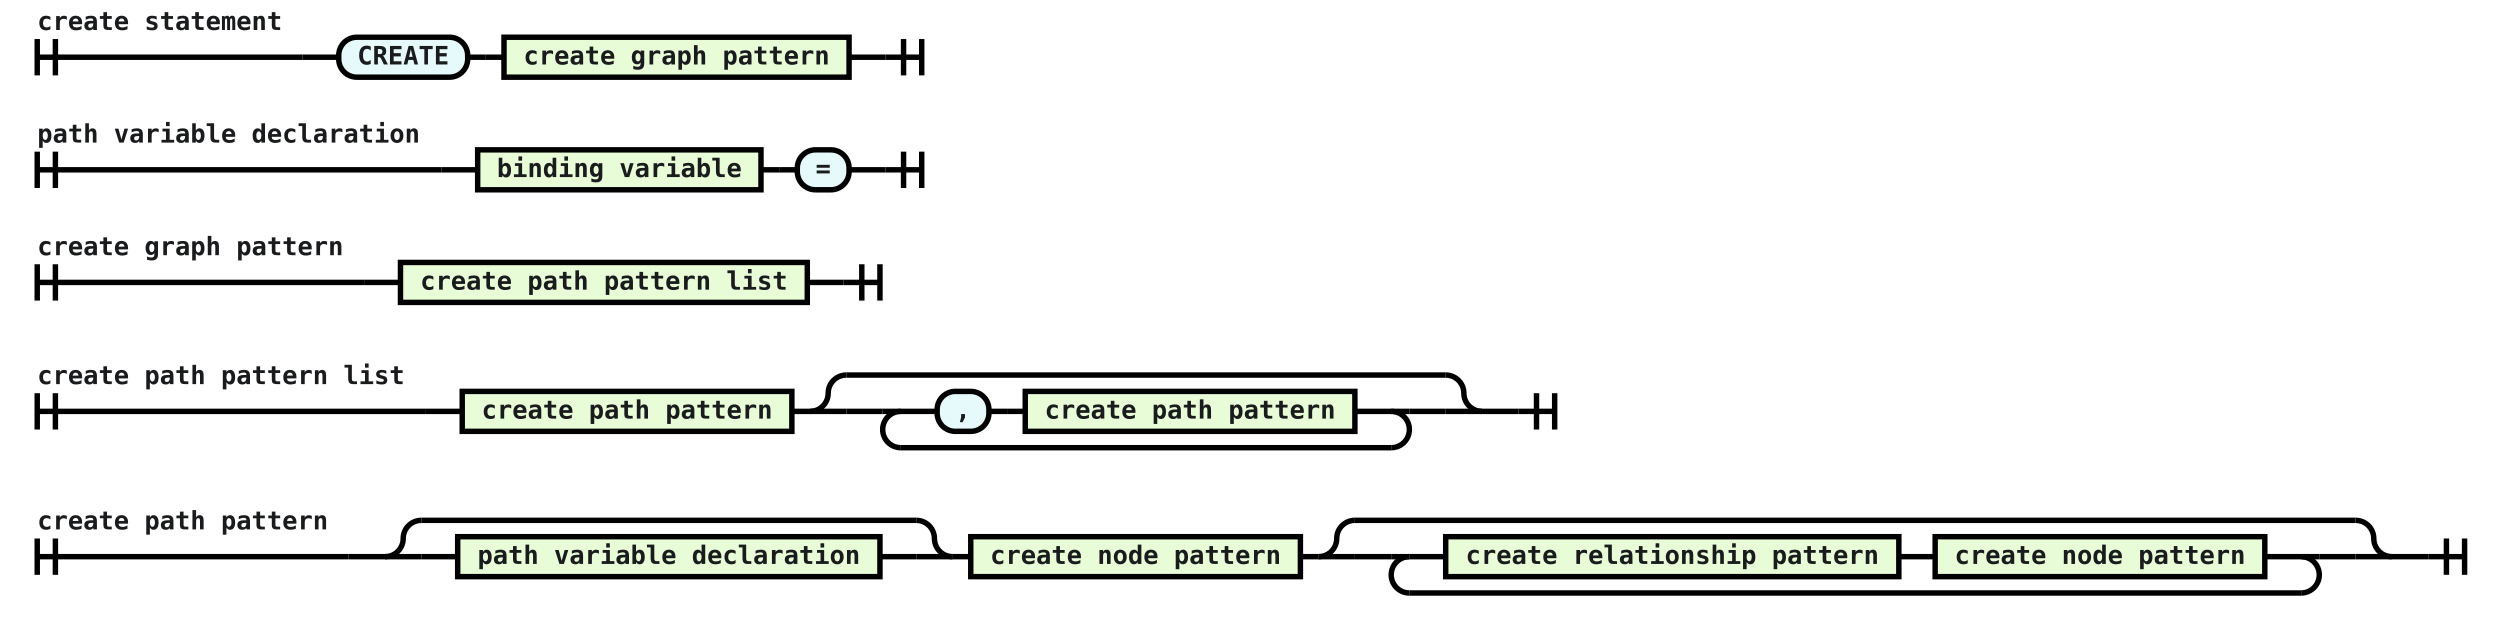
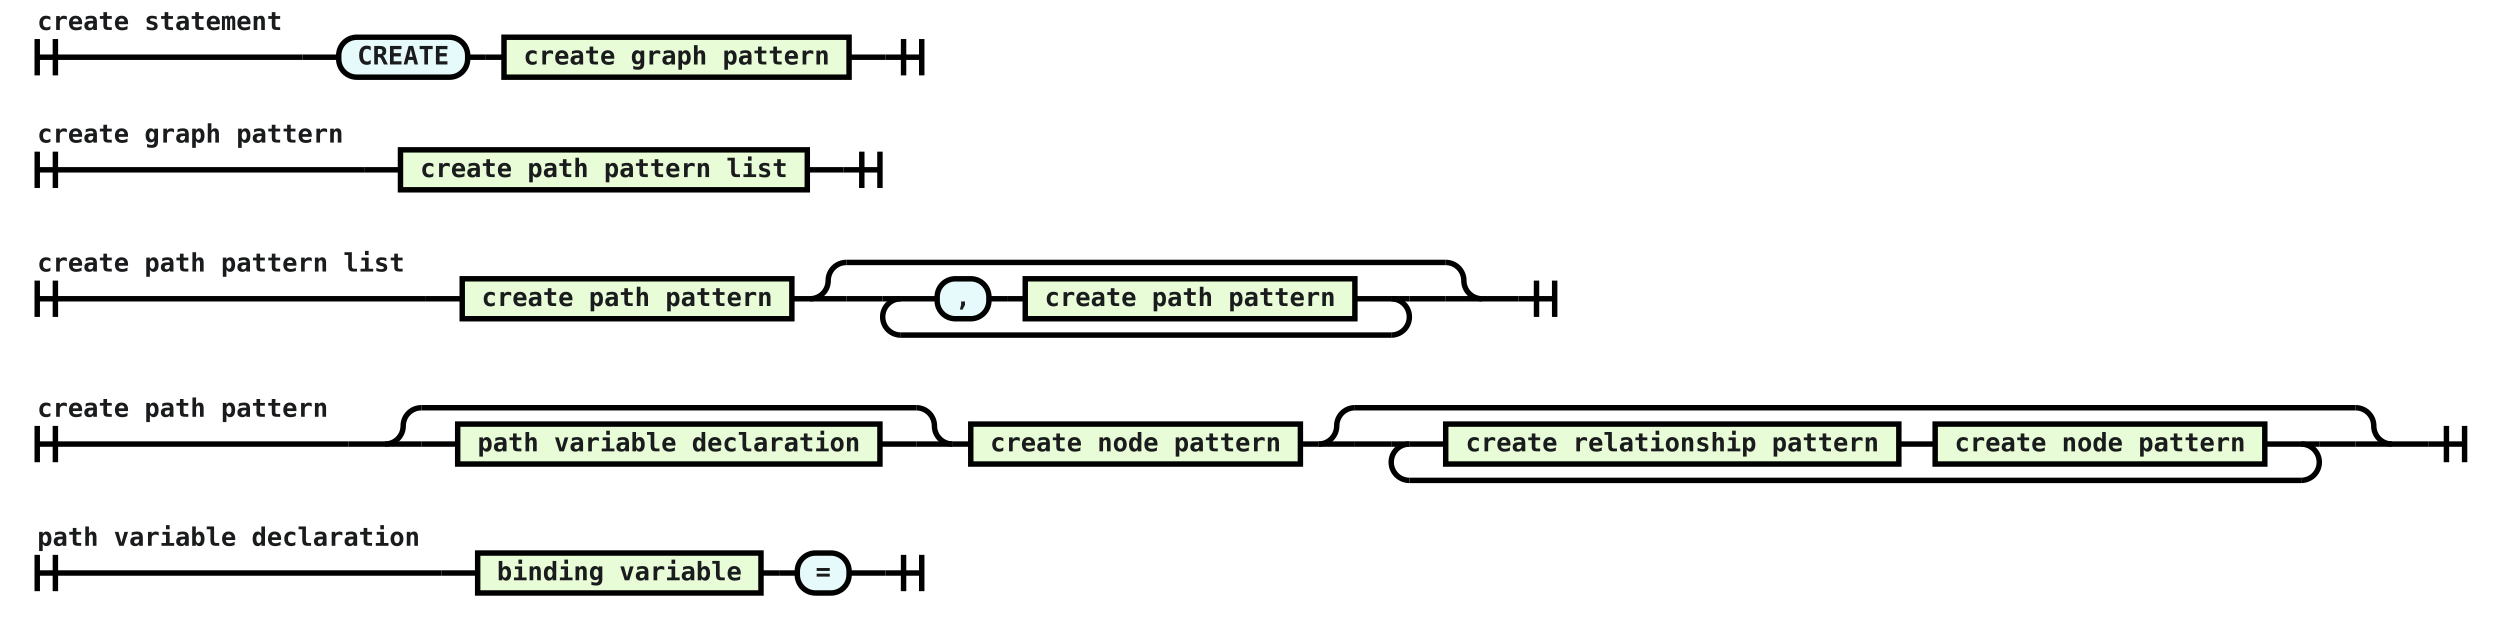
<svg xmlns="http://www.w3.org/2000/svg" class="railroad-diagram" viewBox="0 0 1376.5 346.0" width="1376.5" height="346.0">
  <g transform="translate(0, 0)">
    <g transform="translate(.5 .5)">
      <g>
        <path d="M20 21v20m10 -20v20m-10 -10h146.0" />
        <text style="text-anchor:start" x="20" y="16">create statement</text>
      </g>
      <g>
        <path d="M166.0 31h0.0" />
        <path d="M487.0 31h0.0" />
        <path d="M166.0 31h20" />
        <g>
          <path d="M186.0 31h0.0" />
          <path d="M467.0 31h0.0" />
          <g class="terminal ">
            <path d="M186.0 31h0.0" />
            <path d="M257.0 31h0.0" />
            <rect height="22" rx="10" ry="10" width="71" x="186" y="20" />
            <text x="221.5" y="35">CREATE</text>
          </g>
          <path d="M257.0 31h10" />
          <path d="M267.0 31h10" />
          <g class="non-terminal ">
            <path d="M277.0 31h0.0" />
            <path d="M467.0 31h0.0" />
            <rect height="22" width="190" x="277" y="20" />
            <text x="372" y="35">create graph pattern</text>
          </g>
        </g>
        <path d="M467.0 31h20" />
      </g>
      <path d="M 487.0 31 h 20 m -10 -10 v 20 m 10 -20 v 20" />
    </g>
  </g>
  <g transform="translate(0, 62.0)">
    <g transform="translate(.5 .5)">
      <g>
-         <path d="M20 21v20m10 -20v20m-10 -10h222.5" />
-         <text style="text-anchor:start" x="20" y="16">path variable declaration</text>
-       </g>
-       <g>
-         <path d="M242.5 31h0.0" />
-         <path d="M487.0 31h0.0" />
-         <path d="M242.5 31h20" />
-         <g>
-           <path d="M262.5 31h0.0" />
-           <path d="M467.0 31h0.0" />
-           <g class="non-terminal ">
-             <path d="M262.5 31h0.0" />
-             <path d="M418.5 31h0.0" />
-             <rect height="22" width="156" x="262.5" y="20" />
-             <text x="340.5" y="35">binding variable</text>
-           </g>
-           <path d="M418.5 31h10" />
-           <path d="M428.5 31h10" />
-           <g class="terminal ">
-             <path d="M438.5 31h0.0" />
-             <path d="M467.0 31h0.0" />
-             <rect height="22" rx="10" ry="10" width="28.5" x="438.5" y="20" />
-             <text x="452.75" y="35">=</text>
-           </g>
-         </g>
-         <path d="M467.0 31h20" />
-       </g>
-       <path d="M 487.0 31 h 20 m -10 -10 v 20 m 10 -20 v 20" />
-     </g>
-   </g>
-   <g transform="translate(0, 124.0)">
-     <g transform="translate(.5 .5)">
-       <g>
        <path d="M20 21v20m10 -20v20m-10 -10h180.0" />
        <text style="text-anchor:start" x="20" y="16">create graph pattern</text>
      </g>
      <g>
        <path d="M200.0 31h0.0" />
        <path d="M464.0 31h0.0" />
        <path d="M200.0 31h20" />
        <g>
          <path d="M220.0 31h0.0" />
          <path d="M444.0 31h0.0" />
          <g class="non-terminal ">
            <path d="M220.0 31h0.0" />
            <path d="M444.0 31h0.0" />
            <rect height="22" width="224" x="220" y="20" />
            <text x="332" y="35">create path pattern list</text>
          </g>
        </g>
        <path d="M444.0 31h20" />
      </g>
      <path d="M 464.0 31 h 20 m -10 -10 v 20 m 10 -20 v 20" />
    </g>
  </g>
-   <g transform="translate(0, 186.0)">
+   <g transform="translate(0, 124.0)">
    <g transform="translate(.5 .5)">
      <g>
        <path d="M20 30v20m10 -20v20m-10 -10h214.0" />
        <text style="text-anchor:start" x="20" y="25">create path pattern list</text>
      </g>
      <g>
        <path d="M234.0 40h0.0" />
        <path d="M835.5 40h0.0" />
        <path d="M234.0 40h20" />
        <g>
          <path d="M254.0 40h0.0" />
          <path d="M815.5 40h0.0" />
          <g class="non-terminal ">
            <path d="M254.0 40h0.0" />
            <path d="M435.5 40h0.0" />
            <rect height="22" width="181.5" x="254" y="29" />
            <text x="344.75" y="44">create path pattern</text>
          </g>
          <path d="M435.5 40h10" />
          <g>
            <path d="M445.5 40h0.0" />
            <path d="M815.5 40h0.0" />
            <path d="M445.5 40a10 10 0 0 0 10 -10v0a10 10 0 0 1 10 -10" />
            <g>
              <path d="M465.5 20h330.0" />
            </g>
            <path d="M795.5 20a10 10 0 0 1 10 10v0a10 10 0 0 0 10 10" />
            <path d="M445.5 40h20" />
            <g>
              <path d="M465.5 40h0.0" />
              <path d="M795.5 40h0.0" />
              <path d="M465.5 40h20" />
              <g>
                <path d="M485.5 40h0.0" />
                <path d="M775.5 40h0.0" />
                <g>
                  <path d="M485.5 40h0.0" />
                  <path d="M775.5 40h0.0" />
                  <path d="M485.5 40h10" />
                  <g>
                    <path d="M495.5 40h0.0" />
                    <path d="M765.5 40h0.0" />
                    <g>
                      <path d="M495.5 40h0.0" />
                      <path d="M765.5 40h0.0" />
                      <g>
                        <path d="M495.5 40h0.0" />
                        <path d="M765.5 40h0.0" />
                        <path d="M495.5 40h20" />
                        <g>
                          <path d="M515.5 40h0.0" />
                          <path d="M745.5 40h0.0" />
                          <g class="terminal ">
                            <path d="M515.5 40h0.0" />
                            <path d="M544.0 40h0.0" />
                            <rect height="22" rx="10" ry="10" width="28.5" x="515.5" y="29" />
                            <text x="529.75" y="44">,</text>
                          </g>
                          <path d="M544.0 40h10" />
                          <path d="M554.0 40h10" />
                          <g class="non-terminal ">
                            <path d="M564.0 40h0.0" />
                            <path d="M745.5 40h0.0" />
                            <rect height="22" width="181.5" x="564" y="29" />
                            <text x="654.75" y="44">create path pattern</text>
                          </g>
                        </g>
                        <path d="M745.5 40h20" />
                      </g>
                    </g>
                  </g>
                  <path d="M765.5 40h10" />
                  <path d="M495.5 40a10 10 0 0 0 -10 10v0a10 10 0 0 0 10 10" />
                  <g>
                    <path d="M495.5 60h270.0" />
                  </g>
                  <path d="M765.5 60a10 10 0 0 0 10 -10v0a10 10 0 0 0 -10 -10" />
                </g>
              </g>
              <path d="M775.5 40h20" />
            </g>
            <path d="M795.5 40h20" />
          </g>
        </g>
        <path d="M815.5 40h20" />
      </g>
      <path d="M 835.5 40 h 20 m -10 -10 v 20 m 10 -20 v 20" />
    </g>
  </g>
-   <g transform="translate(0, 266.0)">
+   <g transform="translate(0, 204.0)">
    <g transform="translate(.5 .5)">
      <g>
        <path d="M20 30v20m10 -20v20m-10 -10h171.5" />
        <text style="text-anchor:start" x="20" y="25">create path pattern</text>
      </g>
      <g>
        <path d="M191.5 40h0.0" />
        <path d="M1336.5 40h0.0" />
        <path d="M191.5 40h20" />
        <g>
          <path d="M211.5 40h0.0" />
          <path d="M1316.5 40h0.0" />
          <g>
            <path d="M211.5 40h0.0" />
            <path d="M524.0 40h0.0" />
            <path d="M211.5 40a10 10 0 0 0 10 -10v0a10 10 0 0 1 10 -10" />
            <g>
              <path d="M231.5 20h272.5" />
            </g>
            <path d="M504.0 20a10 10 0 0 1 10 10v0a10 10 0 0 0 10 10" />
            <path d="M211.5 40h20" />
            <g>
              <path d="M231.5 40h0.0" />
              <path d="M504.0 40h0.0" />
              <path d="M231.5 40h20" />
              <g>
                <path d="M251.5 40h0.0" />
                <path d="M484.0 40h0.0" />
                <g class="non-terminal ">
                  <path d="M251.5 40h0.0" />
                  <path d="M484.0 40h0.0" />
                  <rect height="22" width="232.5" x="251.5" y="29" />
                  <text x="367.75" y="44">path variable declaration</text>
                </g>
              </g>
              <path d="M484.0 40h20" />
            </g>
            <path d="M504.0 40h20" />
          </g>
          <path d="M524.0 40h10" />
          <g class="non-terminal ">
            <path d="M534.0 40h0.0" />
            <path d="M715.5 40h0.0" />
            <rect height="22" width="181.5" x="534" y="29" />
            <text x="624.75" y="44">create node pattern</text>
          </g>
          <path d="M715.5 40h10" />
          <g>
            <path d="M725.5 40h0.0" />
            <path d="M1316.5 40h0.0" />
            <path d="M725.5 40a10 10 0 0 0 10 -10v0a10 10 0 0 1 10 -10" />
            <g>
              <path d="M745.5 20h551.0" />
            </g>
            <path d="M1296.5 20a10 10 0 0 1 10 10v0a10 10 0 0 0 10 10" />
            <path d="M725.5 40h20" />
            <g>
              <path d="M745.5 40h0.0" />
              <path d="M1296.5 40h0.0" />
              <path d="M745.5 40h20" />
              <g>
                <path d="M765.5 40h0.0" />
                <path d="M1276.5 40h0.0" />
                <g>
                  <path d="M765.5 40h0.0" />
                  <path d="M1276.5 40h0.0" />
                  <path d="M765.5 40h10" />
                  <g>
                    <path d="M775.5 40h0.0" />
                    <path d="M1266.5 40h0.0" />
                    <g>
                      <path d="M775.5 40h0.0" />
                      <path d="M1266.5 40h0.0" />
                      <g>
                        <path d="M775.5 40h0.0" />
                        <path d="M1266.5 40h0.0" />
                        <path d="M775.5 40h20" />
                        <g>
                          <path d="M795.5 40h0.0" />
                          <path d="M1246.5 40h0.0" />
                          <g class="non-terminal ">
                            <path d="M795.5 40h0.0" />
                            <path d="M1045.0 40h0.0" />
                            <rect height="22" width="249.5" x="795.5" y="29" />
                            <text x="920.25" y="44">create relationship pattern</text>
                          </g>
                          <path d="M1045.0 40h10" />
                          <path d="M1055.0 40h10" />
                          <g class="non-terminal ">
                            <path d="M1065.0 40h0.0" />
                            <path d="M1246.5 40h0.0" />
                            <rect height="22" width="181.5" x="1065" y="29" />
                            <text x="1155.75" y="44">create node pattern</text>
                          </g>
                        </g>
                        <path d="M1246.5 40h20" />
                      </g>
                    </g>
                  </g>
                  <path d="M1266.5 40h10" />
                  <path d="M775.5 40a10 10 0 0 0 -10 10v0a10 10 0 0 0 10 10" />
                  <g>
                    <path d="M775.5 60h491.0" />
                  </g>
                  <path d="M1266.5 60a10 10 0 0 0 10 -10v0a10 10 0 0 0 -10 -10" />
                </g>
              </g>
              <path d="M1276.5 40h20" />
            </g>
            <path d="M1296.5 40h20" />
          </g>
        </g>
        <path d="M1316.5 40h20" />
      </g>
      <path d="M 1336.5 40 h 20 m -10 -10 v 20 m 10 -20 v 20" />
    </g>
  </g>
+   <g transform="translate(0, 284.0)">
+     <g transform="translate(.5 .5)">
+       <g>
+         <path d="M20 21v20m10 -20v20m-10 -10h222.5" />
+         <text style="text-anchor:start" x="20" y="16">path variable declaration</text>
+       </g>
+       <g>
+         <path d="M242.5 31h0.0" />
+         <path d="M487.0 31h0.0" />
+         <path d="M242.5 31h20" />
+         <g>
+           <path d="M262.5 31h0.0" />
+           <path d="M467.0 31h0.0" />
+           <g class="non-terminal ">
+             <path d="M262.5 31h0.0" />
+             <path d="M418.5 31h0.0" />
+             <rect height="22" width="156" x="262.5" y="20" />
+             <text x="340.5" y="35">binding variable</text>
+           </g>
+           <path d="M418.5 31h10" />
+           <path d="M428.5 31h10" />
+           <g class="terminal ">
+             <path d="M438.5 31h0.0" />
+             <path d="M467.0 31h0.0" />
+             <rect height="22" rx="10" ry="10" width="28.5" x="438.5" y="20" />
+             <text x="452.75" y="35">=</text>
+           </g>
+         </g>
+         <path d="M467.0 31h20" />
+       </g>
+       <path d="M 487.0 31 h 20 m -10 -10 v 20 m 10 -20 v 20" />
+     </g>
+   </g>
  <style>
        /*  */
        svg.railroad-diagram {
    // background-color: hsl(30, 20%, 95%);
}

svg.railroad-diagram path {
    stroke-width: 3;
    stroke: black;
    fill: rgba(0, 0, 0, 0);
}

svg.railroad-diagram text {
    font:bold 14px monospace;
    text-anchor: middle;
    fill: rgba(26, 27, 29, 255);
}

svg.railroad-diagram text.label {
    text-anchor: start;
}

svg.railroad-diagram text.comment {
    font:italic 12px monospace;
}

svg.railroad-diagram rect {
    stroke-width: 3;
    stroke: black;
    // fill: hsl(120, 100%, 90%);
    fill: rgba(231, 252, 215, 255);
}

svg.railroad-diagram rect.group-box {
    stroke: gray;
    stroke-dasharray: 10 5;
    fill: none;
}

svg.railroad-diagram .terminal rect {
    fill: rgba(231, 250, 251, 255);
}

svg.railroad-diagram .terminal.it text {
    font: italic 14px monospace; 
}

        /*  */
    </style>
</svg>
